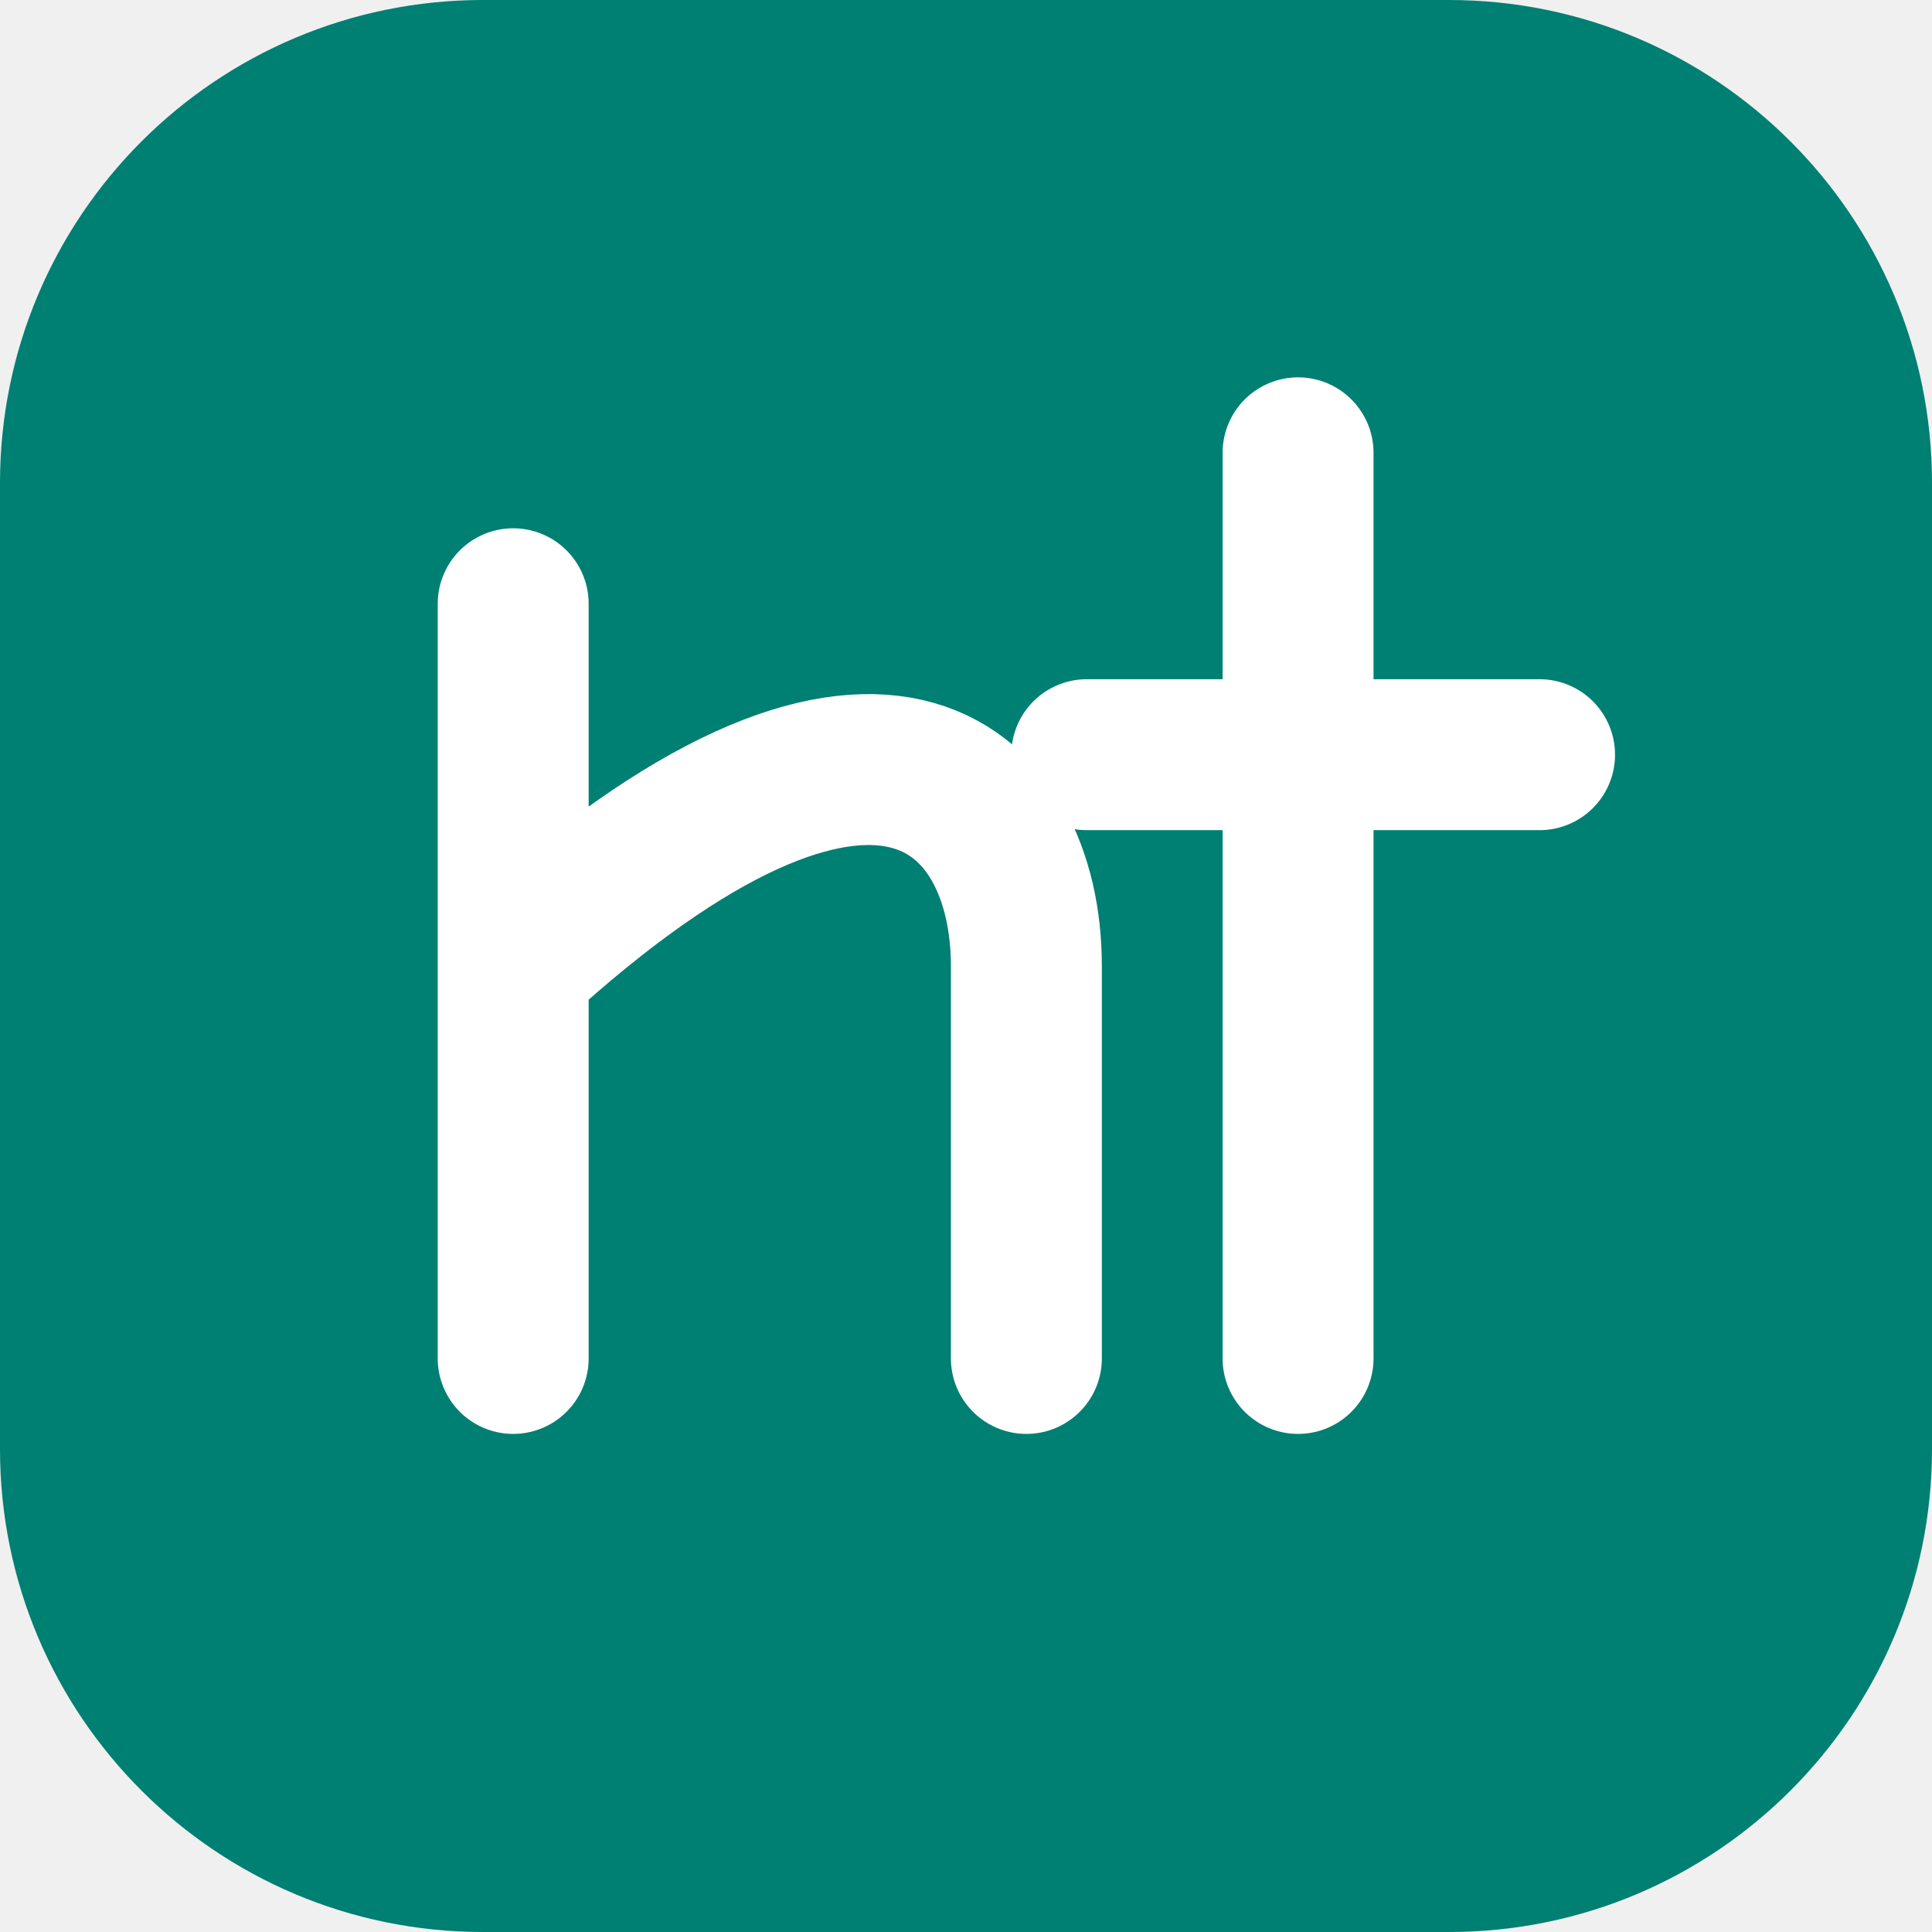
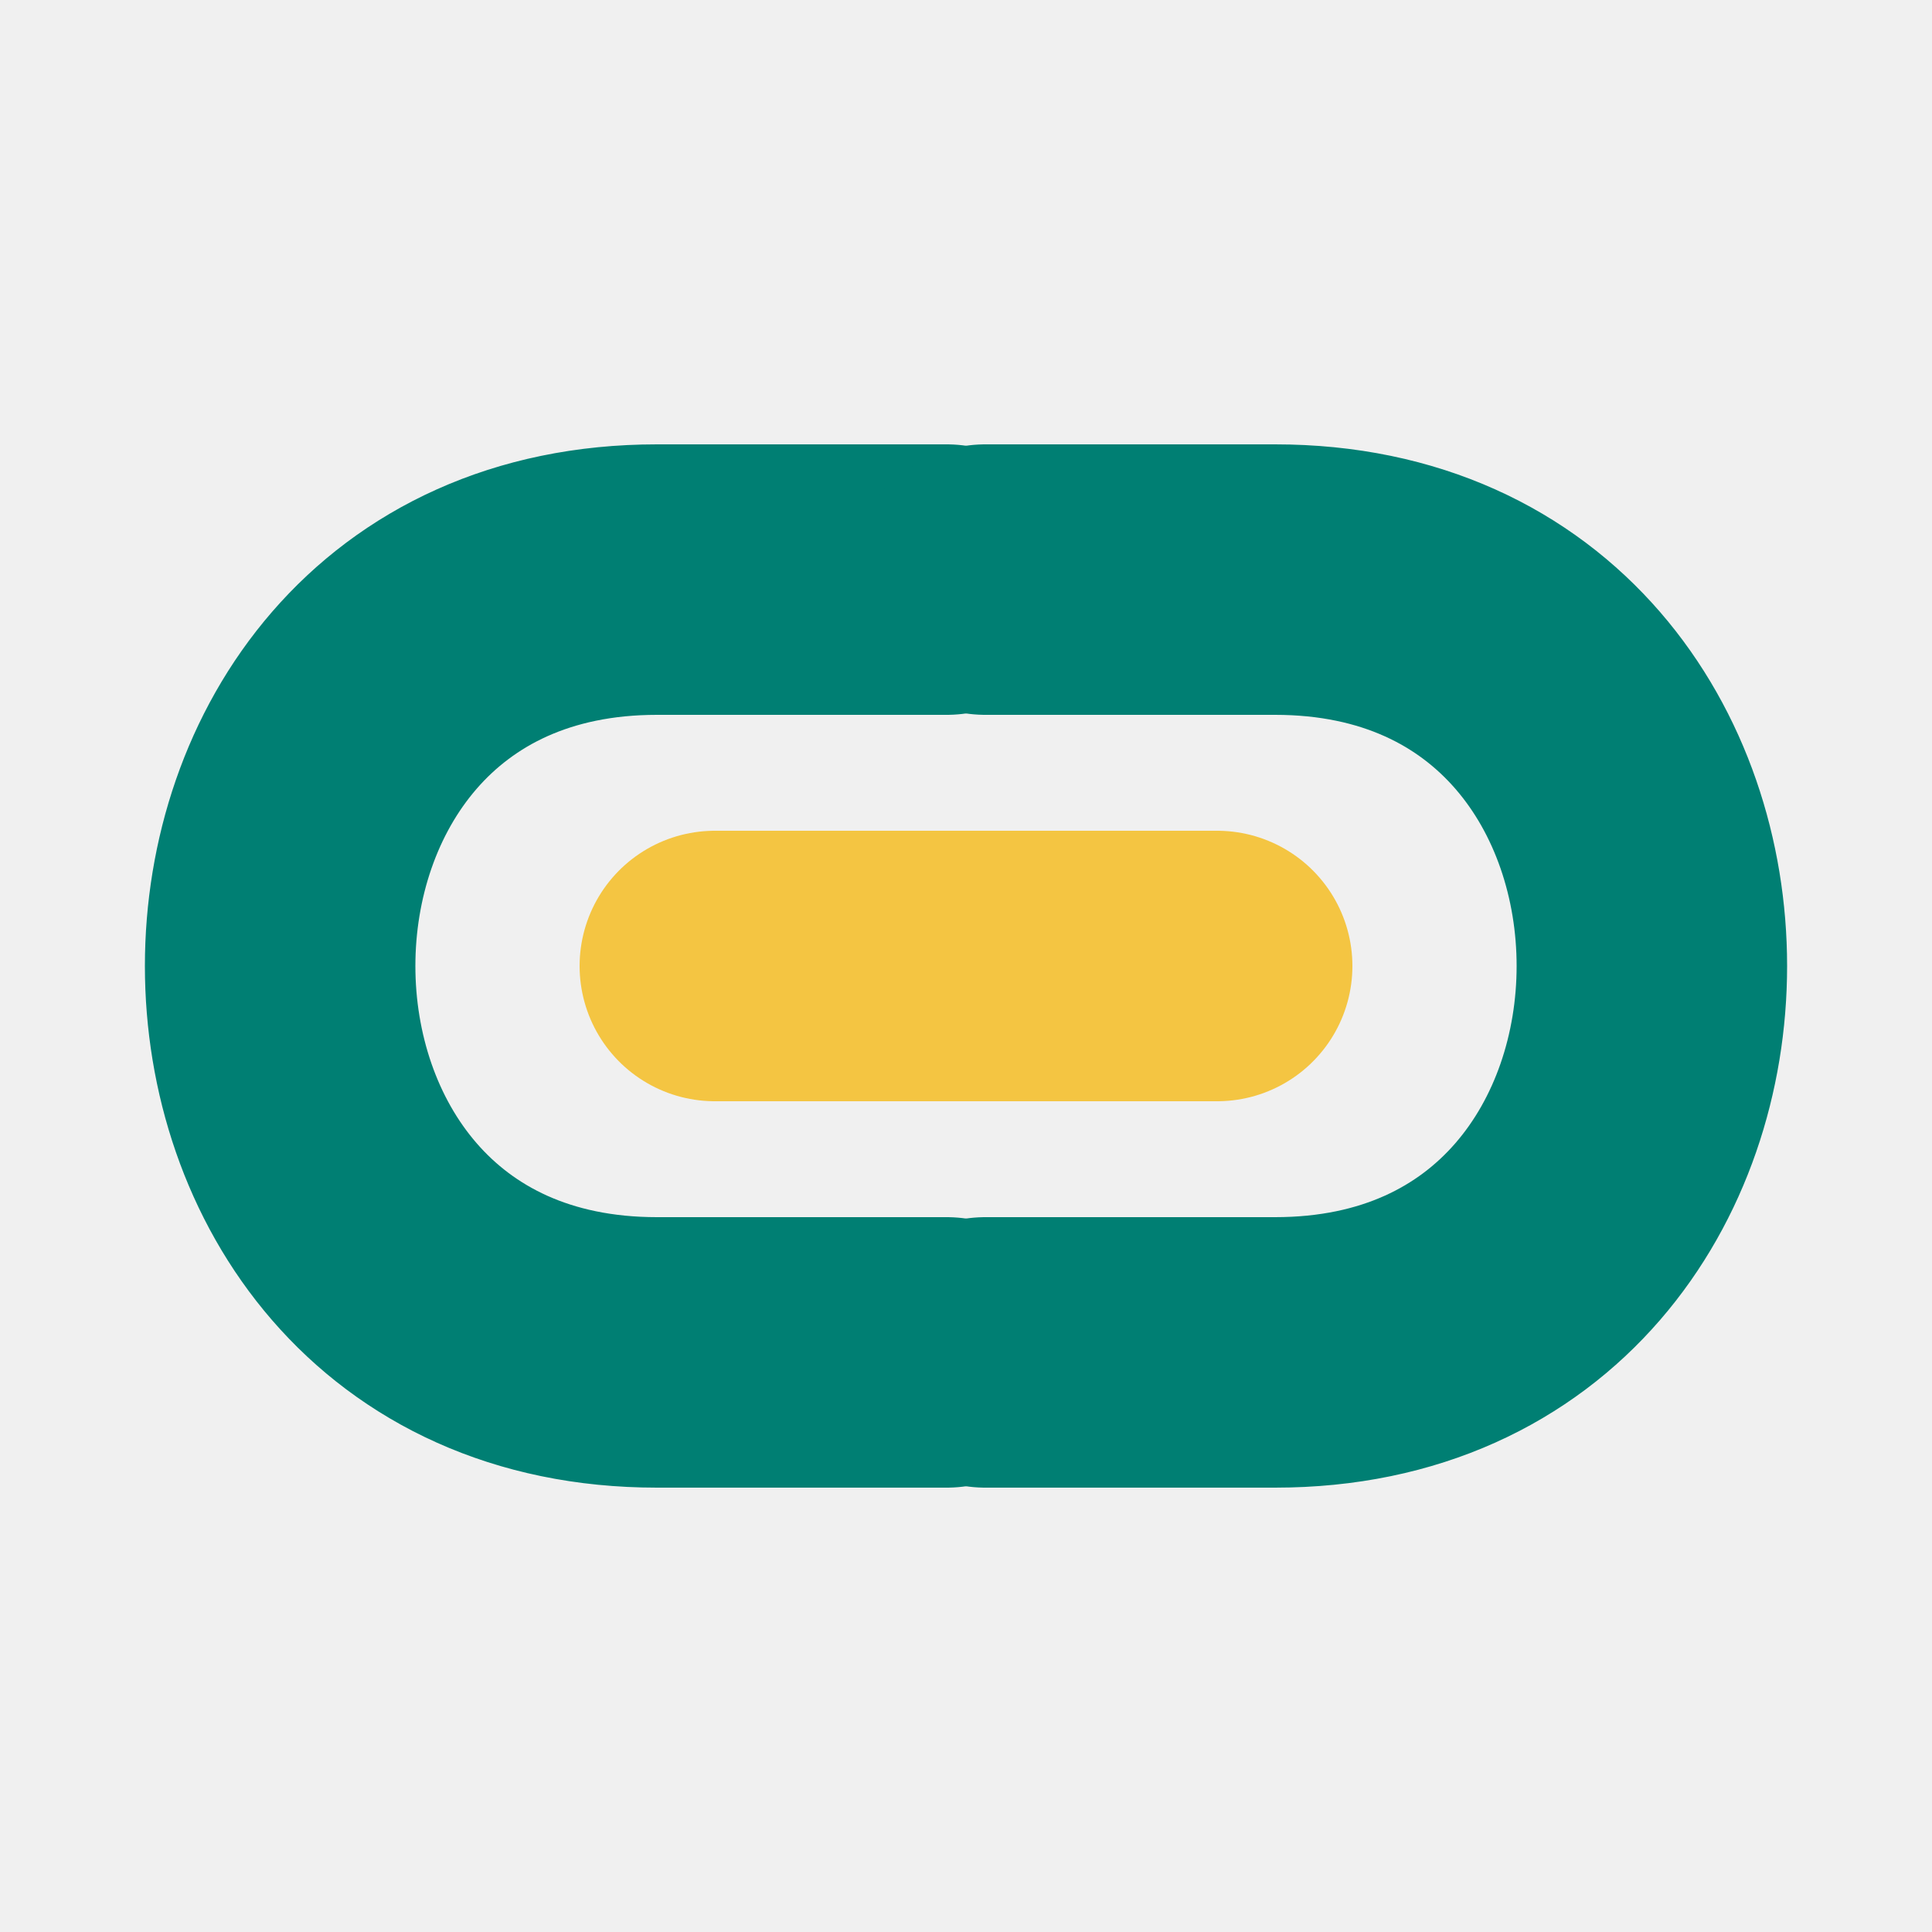
- <svg xmlns="http://www.w3.org/2000/svg" viewBox="0 0 64 64">
-   <rect width="64" height="64" rx="16" fill="#007f73" />
-   <path d="M17 20v25m0-13c12-11 17-6 17 0v13m9-30v30M36 25h15" stroke="#fff" stroke-width="5" fill="none" stroke-linecap="round" />
+ <svg xmlns="http://www.w3.org/2000/svg" width="64" height="64" viewBox="0 0 100 100">
+   <style>.link{stroke:#007f73}@media(prefers-color-scheme:dark){.link{stroke:#ffffff}}</style>
+   <g fill="none" stroke-width="14" stroke-linecap="round">
+     <path class="link" d="M49 30H34C8 30 8 70 34 70H49" />
+     <path class="link" d="M51 30H66C92 30 92 70 66 70H51" />
+     <path d="M37 50H63" stroke="#f4c542" />
+   </g>
</svg>
